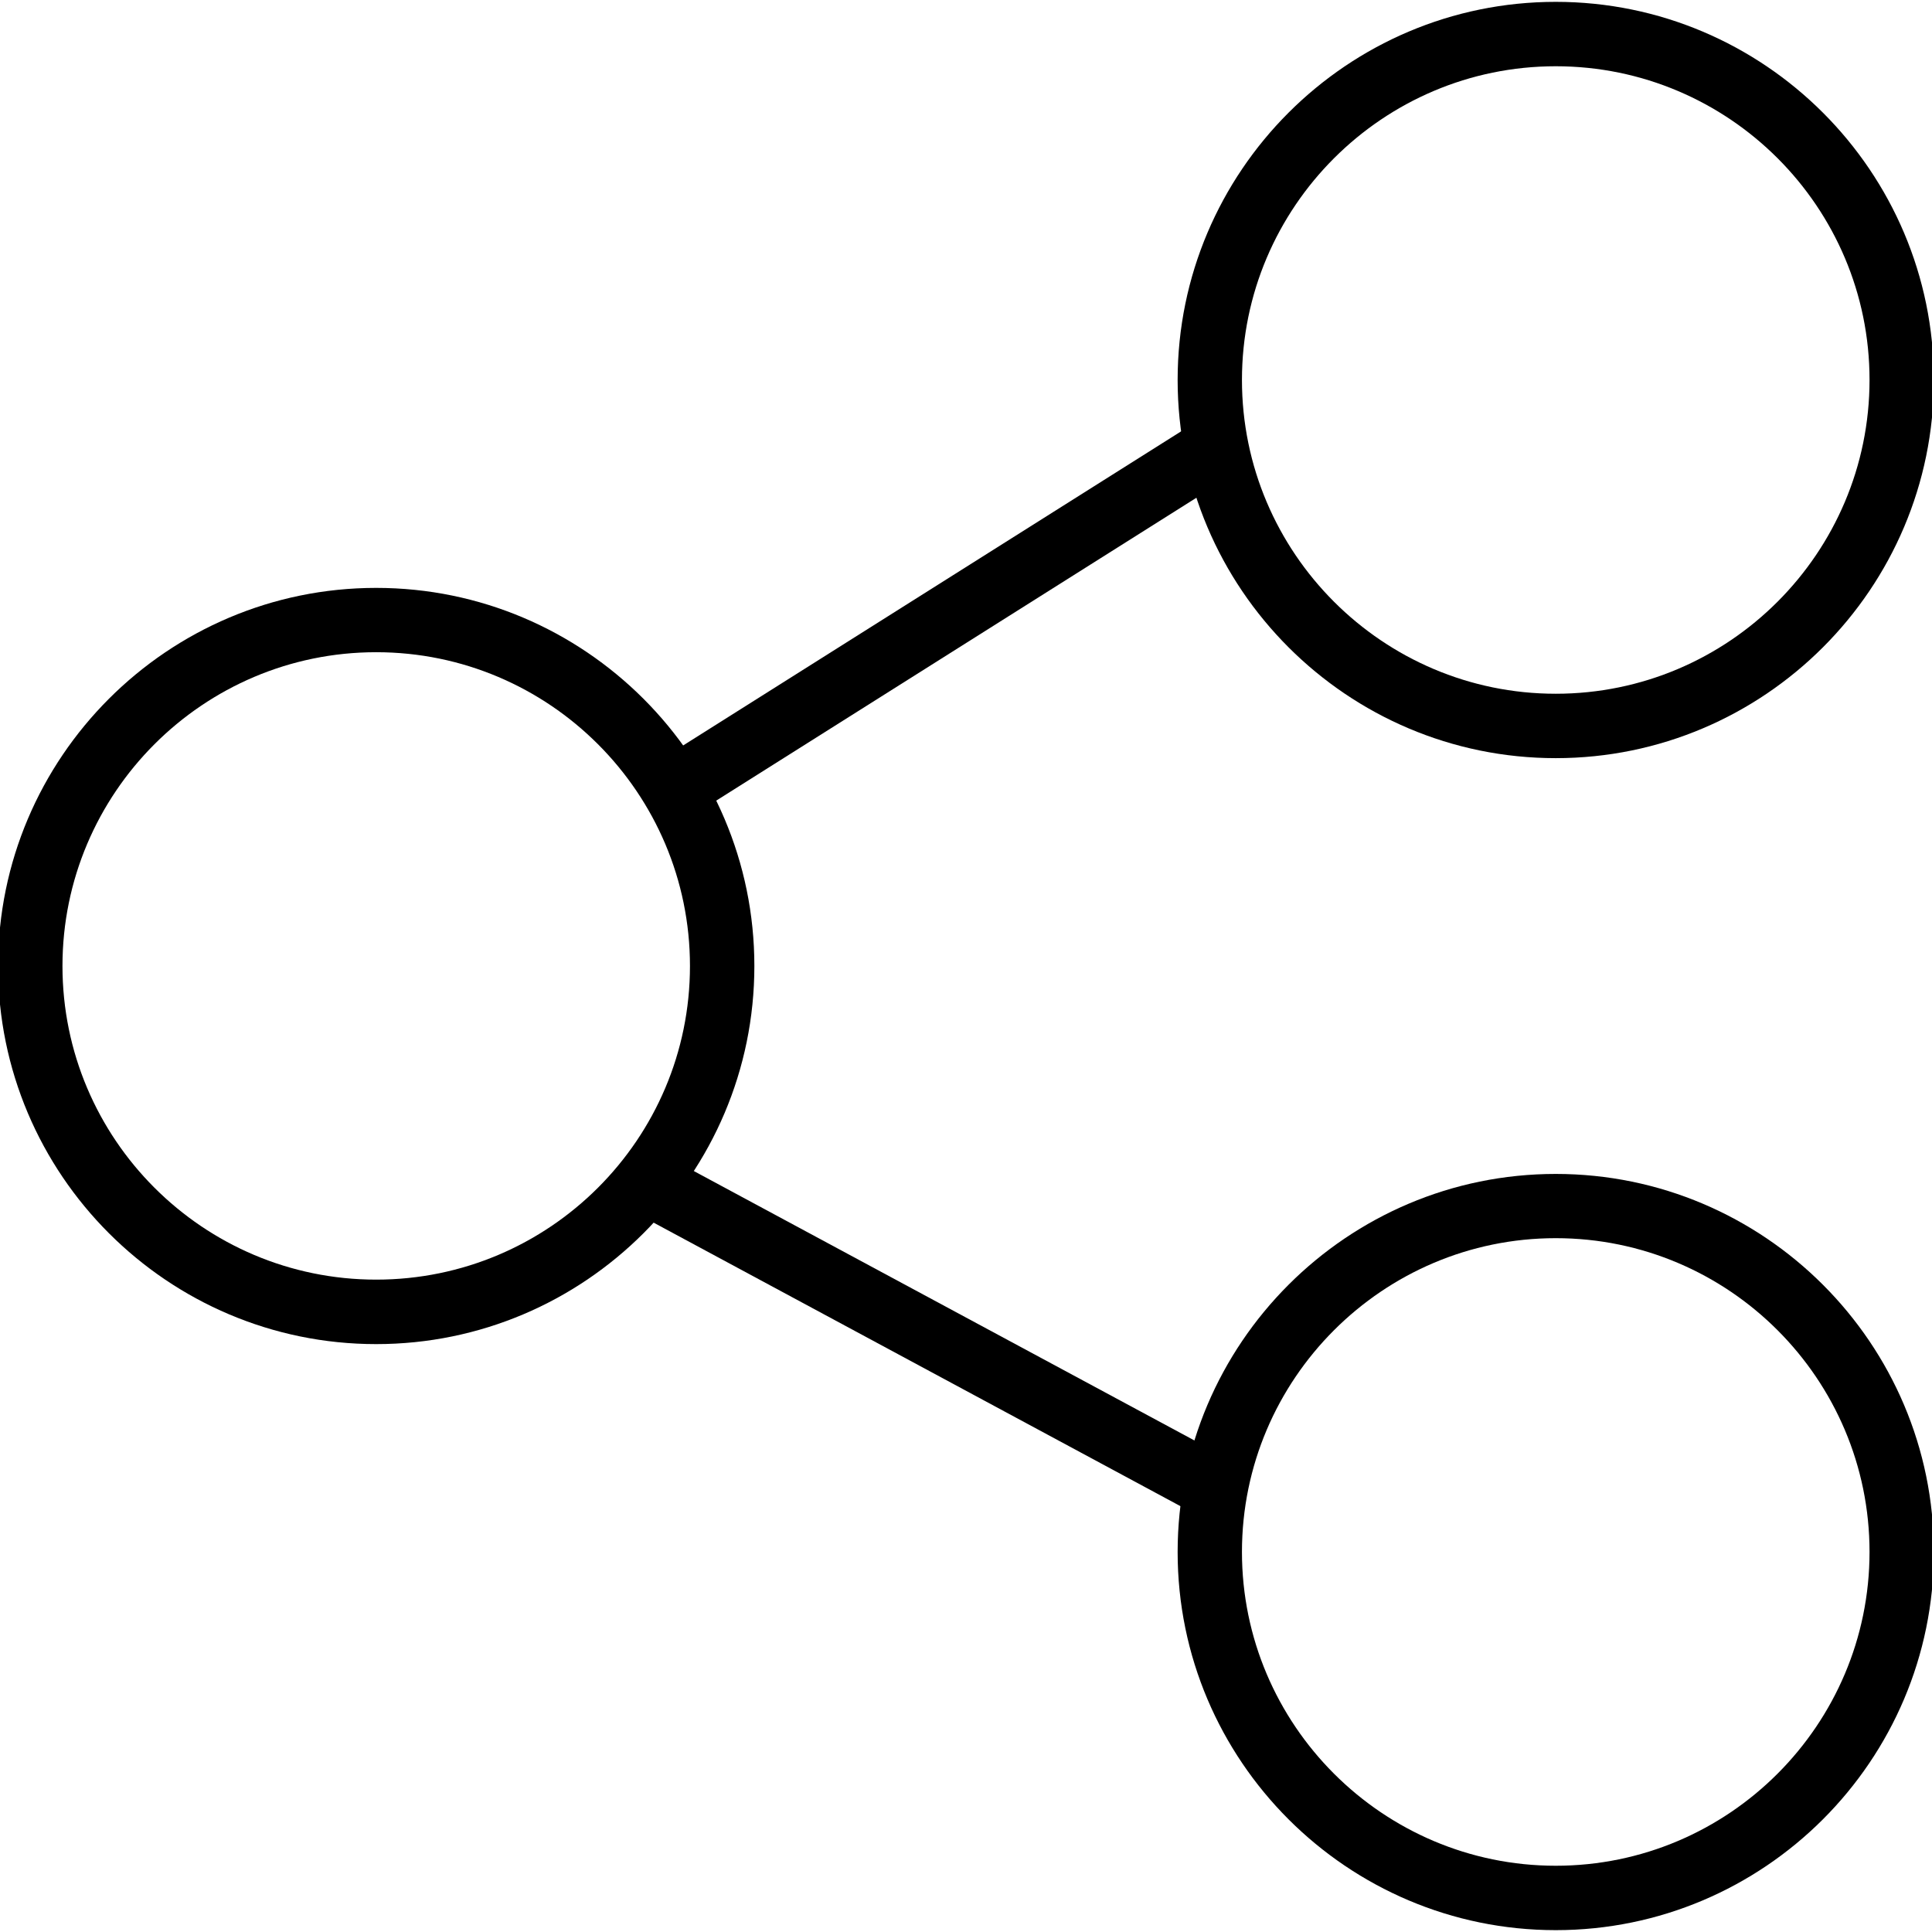
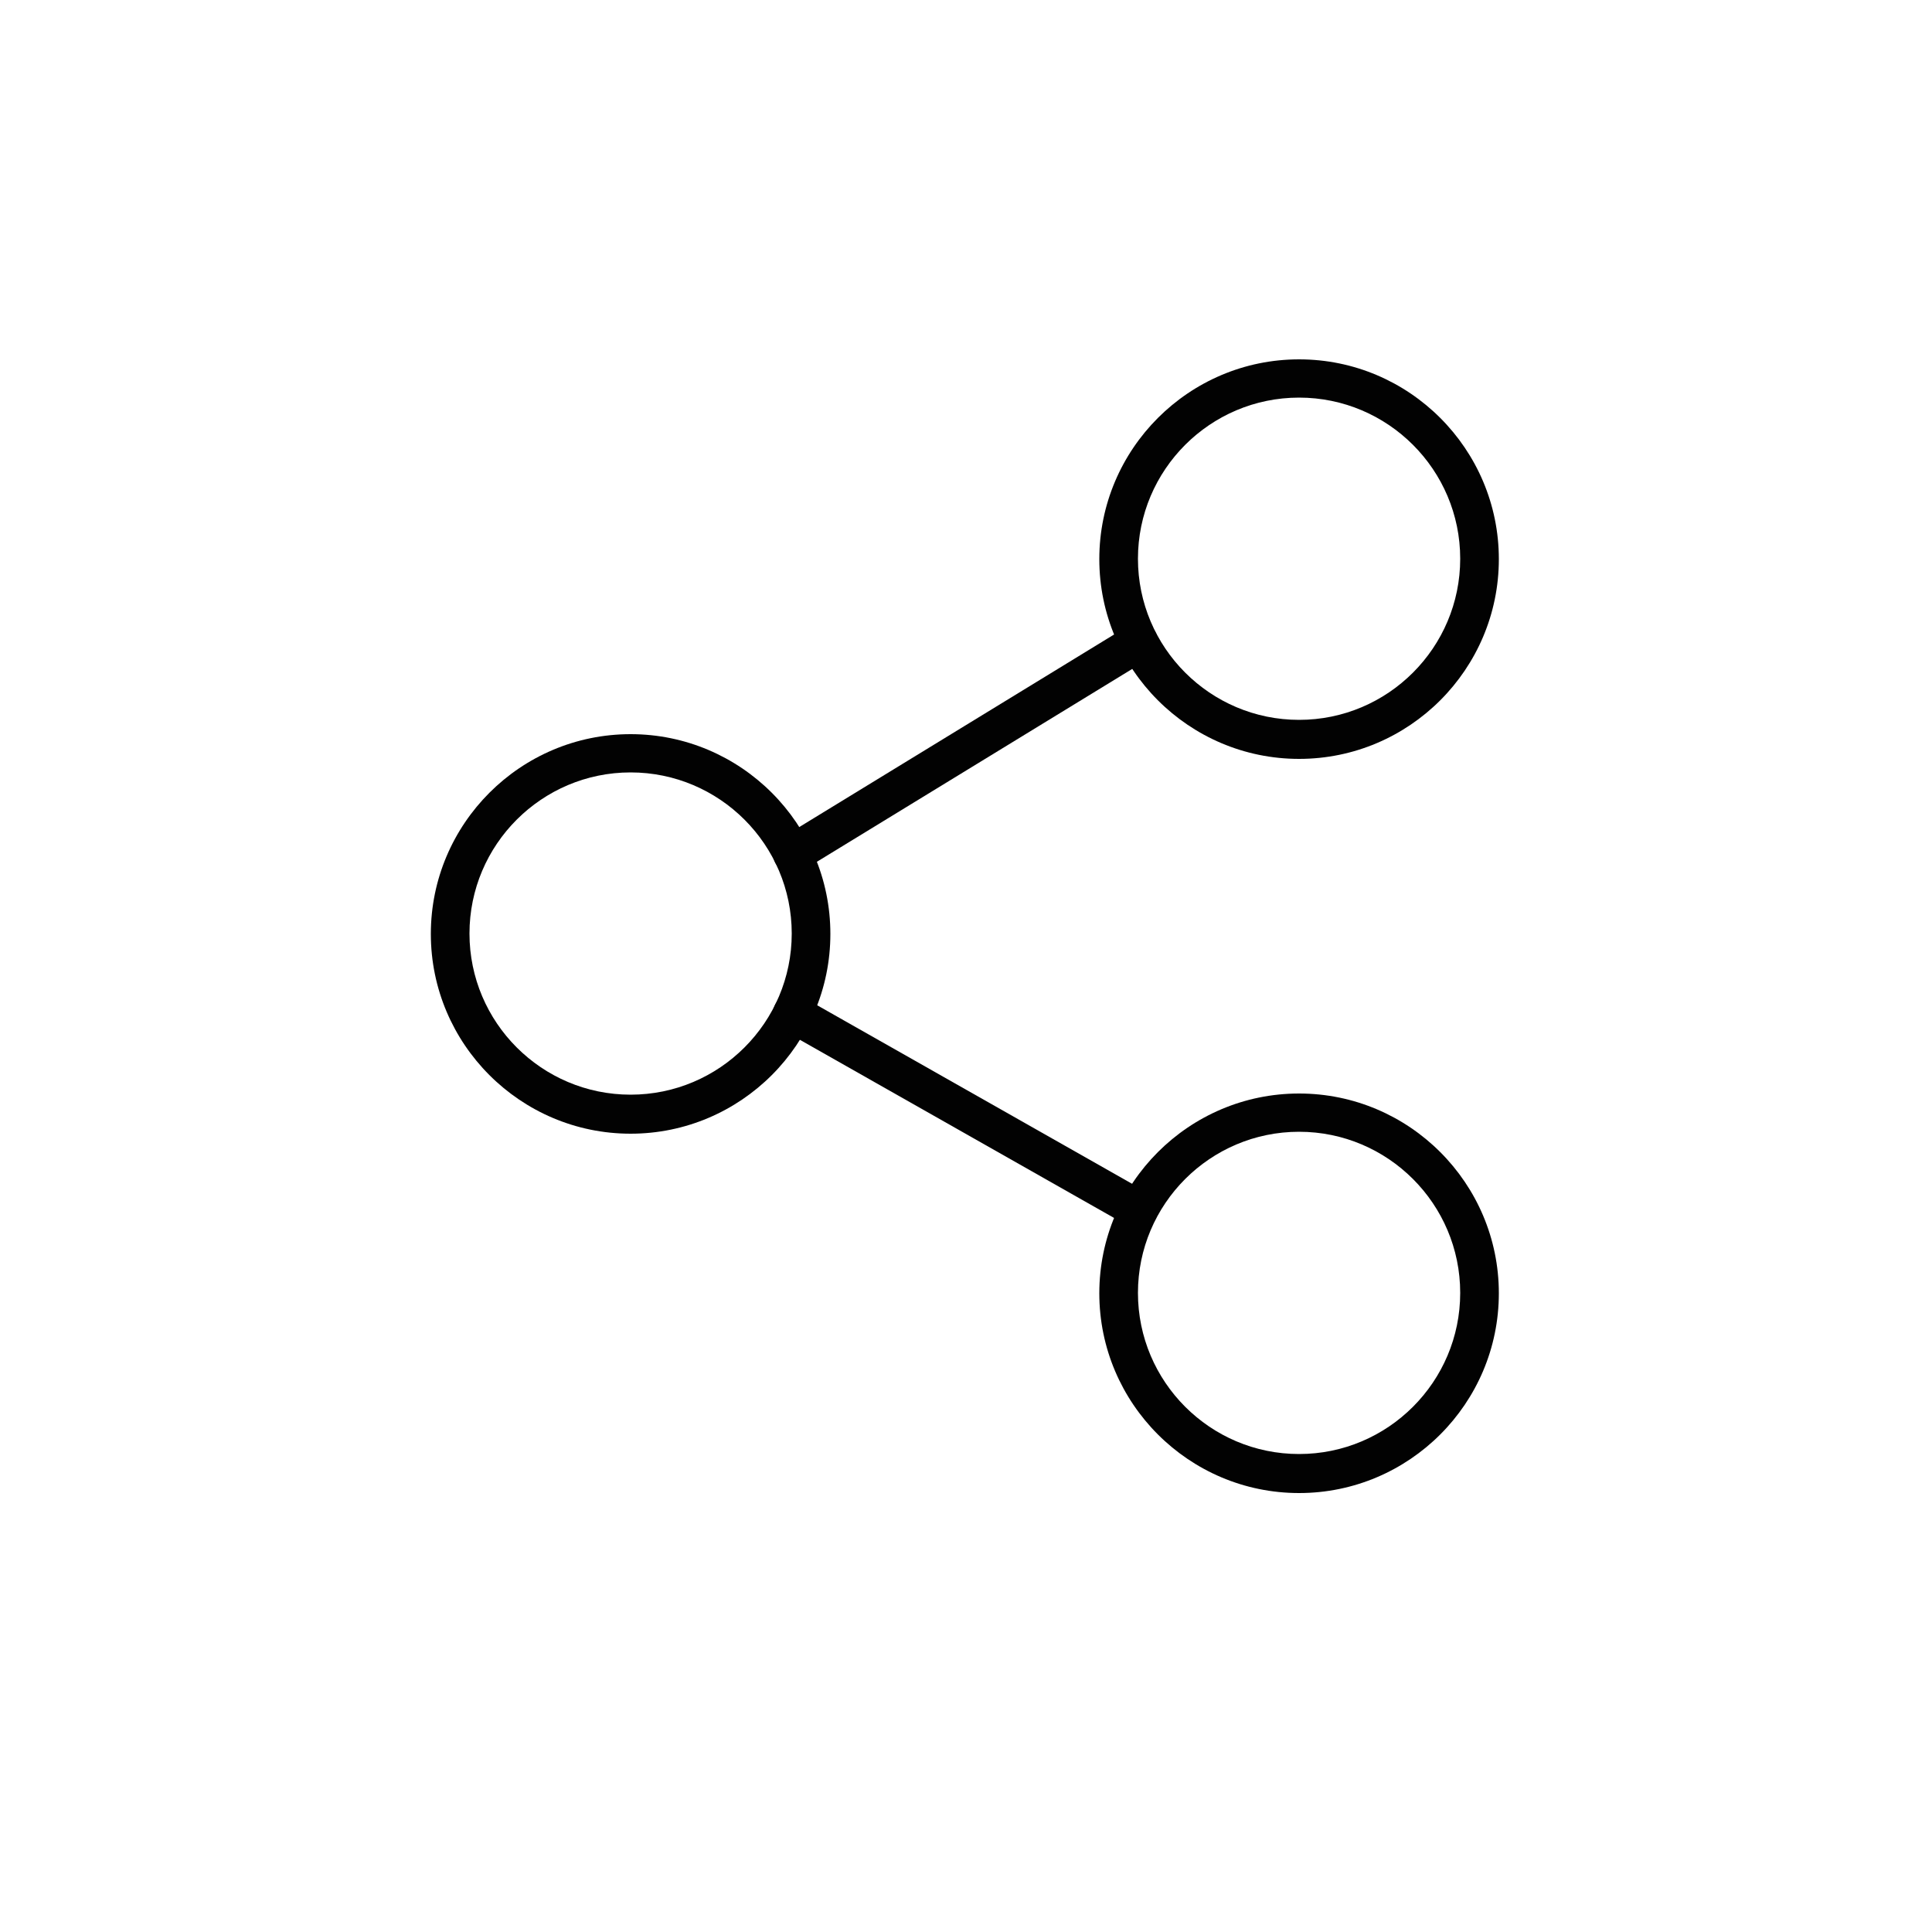
- <svg xmlns="http://www.w3.org/2000/svg" enable-background="new 0 0 24 24" height="24px" id="Layer_1" version="1.1" viewBox="0 0 24 24" width="24px" xml:space="preserve">
+ <svg xmlns="http://www.w3.org/2000/svg" version="1.1" id="Layer_1" x="0px" y="0px" width="500px" height="500px" viewBox="2080 0 500 500" enable-background="new 2080 0 500 500" xml:space="preserve">
  <g>
-     <g>
-       <g>
-         <rect height="8.016" transform="matrix(0.5335 0.8458 -0.8458 0.5335 11.975 -6.3075)" width="0.799" x="11.306" y="3.694" />
-       </g>
-     </g>
-     <g>
-       <g>
-         <g>
-           <path d="M4.673,16.697c-2.59,0-4.697-2.107-4.697-4.697s2.107-4.697,4.697-4.697c2.59,0,4.698,2.107,4.698,4.697      S7.264,16.697,4.673,16.697z M4.673,8.102c-2.149,0-3.897,1.749-3.897,3.898c0,2.15,1.748,3.896,3.897,3.896      c2.15,0,3.898-1.746,3.898-3.896C8.571,9.851,6.823,8.102,4.673,8.102z" />
-         </g>
-       </g>
-       <g>
-         <g>
-           <path d="M19.326,9.418c-2.59,0-4.697-2.107-4.697-4.698c0-2.59,2.107-4.697,4.697-4.697s4.697,2.107,4.697,4.697      C24.023,7.311,21.916,9.418,19.326,9.418z M19.326,0.823c-2.148,0-3.898,1.749-3.898,3.897c0,2.149,1.75,3.898,3.898,3.898      c2.15,0,3.898-1.749,3.898-3.898C23.225,2.571,21.477,0.823,19.326,0.823z" />
-         </g>
-       </g>
-       <g>
-         <g>
-           <path d="M19.326,23.977c-2.59,0-4.697-2.107-4.697-4.697s2.107-4.697,4.697-4.697s4.697,2.107,4.697,4.697      S21.916,23.977,19.326,23.977z M19.326,15.381c-2.148,0-3.898,1.75-3.898,3.898s1.75,3.898,3.898,3.898      c2.15,0,3.898-1.75,3.898-3.898S21.477,15.381,19.326,15.381z" />
-         </g>
-       </g>
-       <g>
-         <g>
-           <rect height="0.801" transform="matrix(0.8806 0.4739 -0.4739 0.8806 9.1913 -3.4443)" width="7.946" x="7.457" y="16.114" />
-         </g>
-       </g>
-     </g>
+     <path fill="#020202" d="M2416.2,196.4c-28.5,0-51.7-23.2-51.7-51.7s23.2-51.7,51.7-51.7s51.7,23.2,51.7,51.7   S2444.7,196.4,2416.2,196.4z M2416.2,102.9c-23,0-41.7,18.7-41.7,41.7s18.7,41.7,41.7,41.7s41.7-18.7,41.7-41.7   S2439.2,102.9,2416.2,102.9z" />
+   </g>
+   <g>
+     <path fill="#020202" d="M2243.2,293.4c-28.5,0-51.7-23.2-51.7-51.7s23.2-51.7,51.7-51.7s51.7,23.2,51.7,51.7   S2271.7,293.4,2243.2,293.4z M2243.2,199.9c-23,0-41.7,18.7-41.7,41.7s18.7,41.7,41.7,41.7s41.7-18.7,41.7-41.7   S2266.2,199.9,2243.2,199.9z" />
+   </g>
+   <g>
+     <path fill="#020202" d="M2416.2,386.4c-28.5,0-51.7-23.2-51.7-51.7s23.2-51.7,51.7-51.7s51.7,23.2,51.7,51.7   S2444.7,386.4,2416.2,386.4z M2416.2,292.9c-23,0-41.7,18.7-41.7,41.7s18.7,41.7,41.7,41.7s41.7-18.7,41.7-41.7   S2439.2,292.9,2416.2,292.9z" />
+   </g>
+   <g>
+     <path fill="#020202" d="M2285.1,226c-1.7,0-3.3-0.9-4.3-2.4c-1.4-2.4-0.7-5.4,1.7-6.9l89.6-54.8c2.4-1.4,5.4-0.7,6.9,1.7   c1.4,2.4,0.7,5.4-1.7,6.9l-89.6,54.8C2286.9,225.7,2286,226,2285.1,226z" />
+   </g>
+   <g>
+     <path fill="#020202" d="M2374.7,318.1c-0.8,0-1.7-0.2-2.5-0.7l-89.6-50.8c-2.4-1.4-3.2-4.4-1.9-6.8s4.4-3.2,6.8-1.9l89.6,50.8   c2.4,1.4,3.2,4.4,1.9,6.8C2378.1,317.2,2376.4,318.1,2374.7,318.1z" />
  </g>
</svg>
